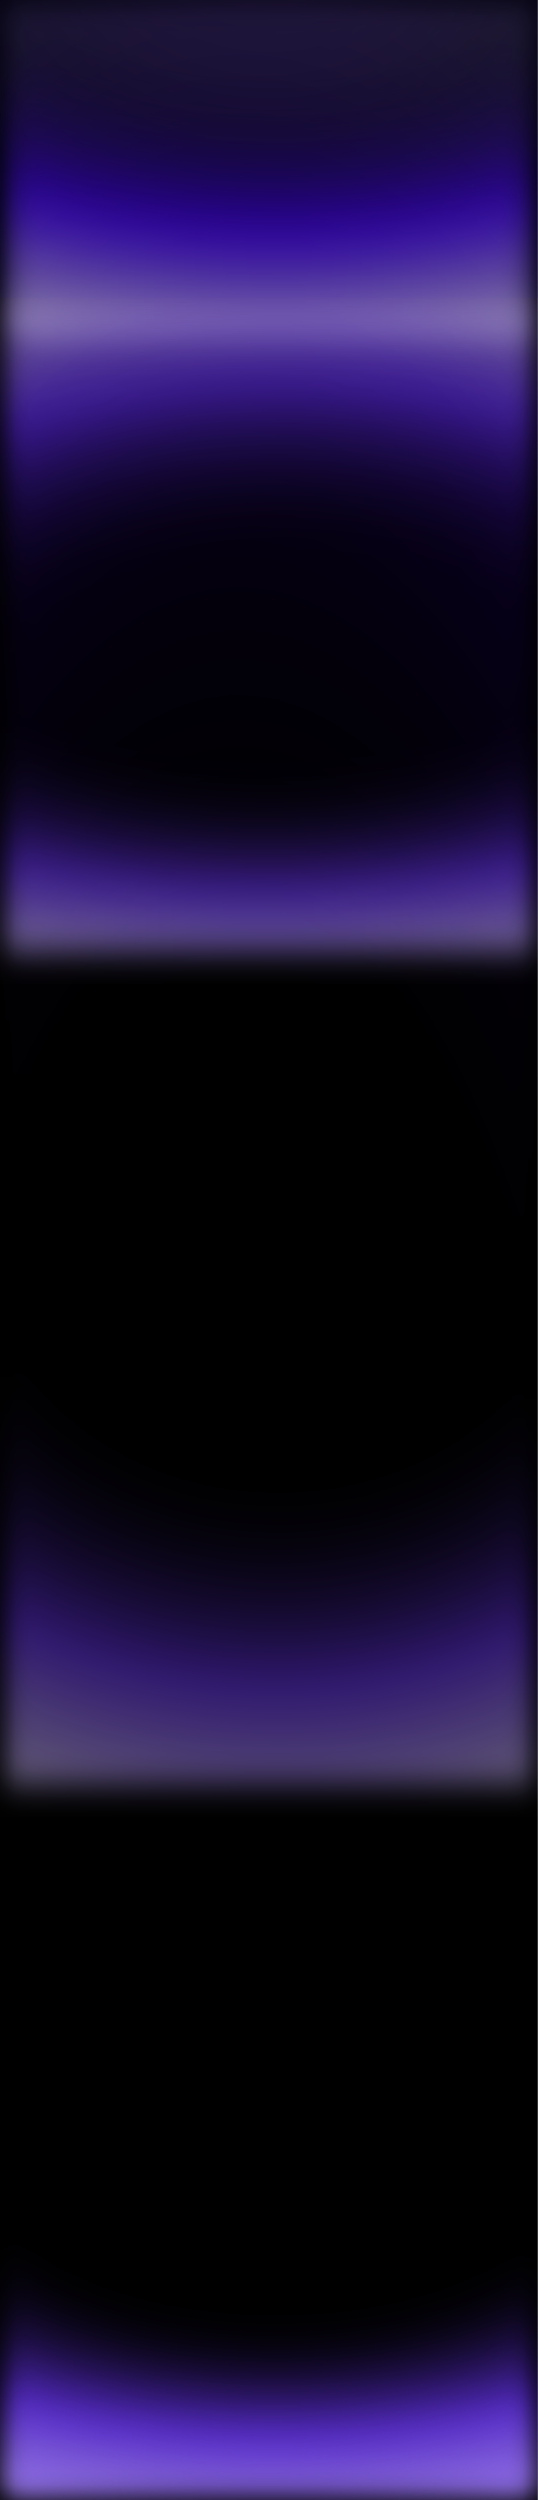
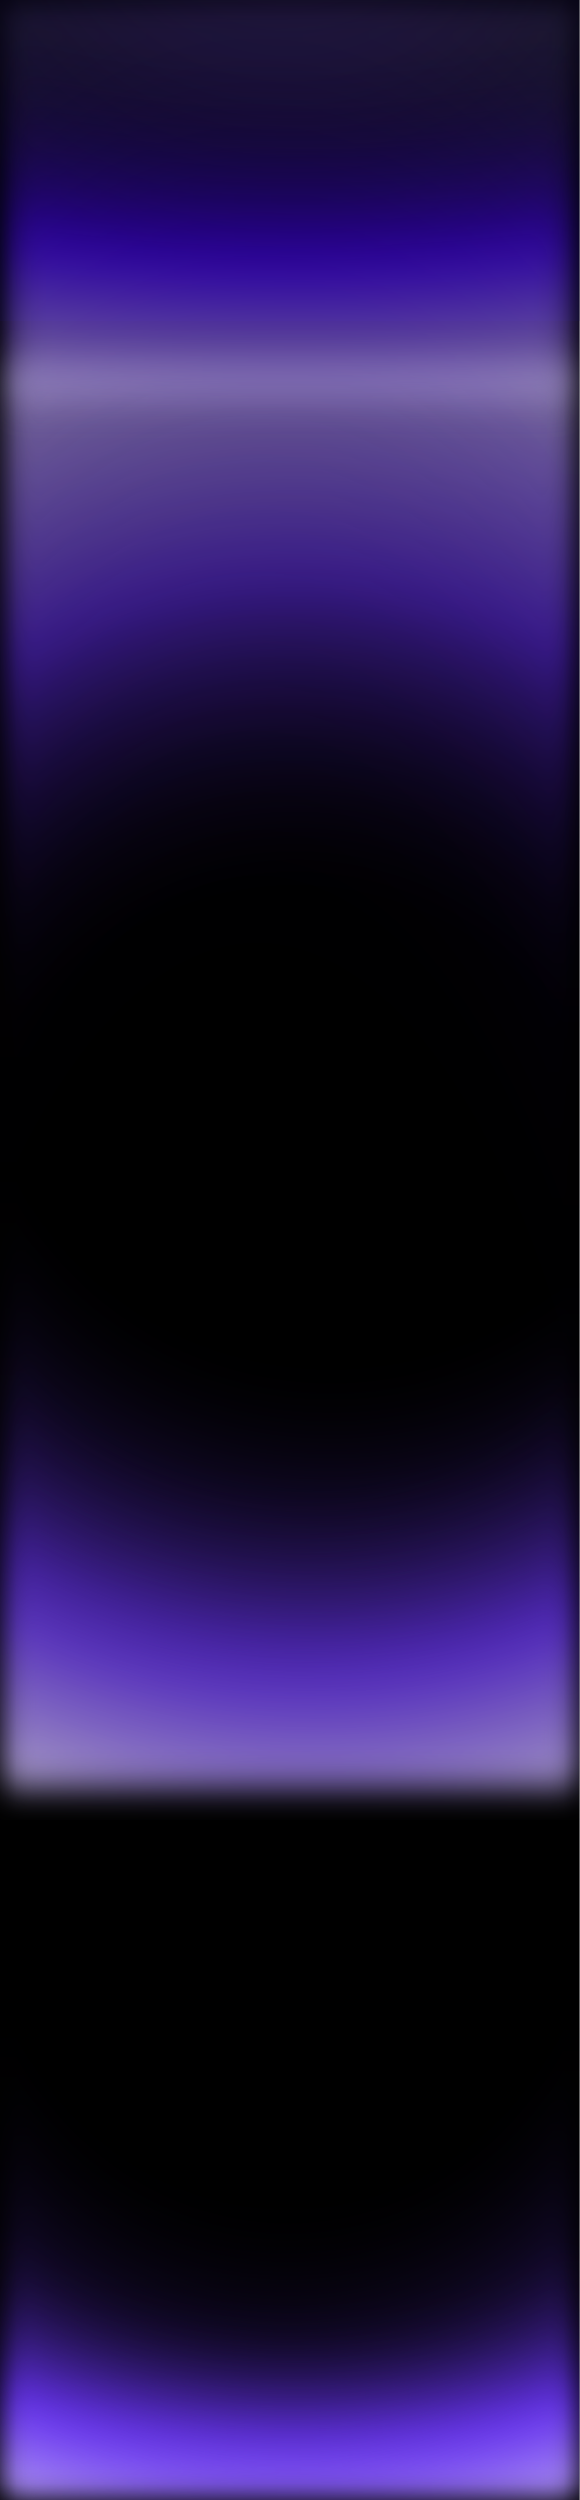
- <svg xmlns="http://www.w3.org/2000/svg" width="1512" height="7029" viewBox="0 0 1512 7029" fill="none">
+ <svg xmlns="http://www.w3.org/2000/svg" width="1512" height="6522" viewBox="0 0 1512 6522" fill="none">
  <g clip-path="url(#clip0_551_18)">
-     <rect width="1512" height="7029" fill="black" />
+     <rect width="1512" height="6522" fill="black" />
    <g filter="url(#filter0_f_551_18)">
-       <rect x="1703" y="2220" width="1808" height="1355" transform="rotate(180 1703 2220)" fill="url(#paint0_radial_551_18)" fill-opacity="0.55" />
+       <path d="M1808 3391L0 3391L0 952L1808 952L1808 3391Z" fill="url(#paint0_radial_551_18)" fill-opacity="0.55" />
    </g>
    <g filter="url(#filter1_f_551_18)">
-       <rect x="-36" y="5996" width="1624" height="1033" fill="url(#paint1_radial_551_18)" />
+       <rect x="-36" y="5563.51" width="1624" height="958.49" fill="url(#paint1_radial_551_18)" />
    </g>
    <g filter="url(#filter2_f_551_18)">
-       <rect x="-159" y="1643" width="1830" height="1033" fill="url(#paint2_radial_551_18)" fill-opacity="0.6" />
+       <path d="M-50 2426.6H1780V4656.41H901H-50V2426.6Z" fill="url(#paint2_radial_551_18)" fill-opacity="0.6" />
    </g>
    <g filter="url(#filter3_f_551_18)">
-       <rect x="-50" y="6184" width="1603" height="1117" fill="url(#paint3_radial_551_18)" fill-opacity="0.55" />
+       <rect x="-50" y="4656.79" width="1603" height="2149.12" fill="url(#paint3_radial_551_18)" fill-opacity="0.55" />
    </g>
    <rect y="-437" width="1512" height="1274" fill="url(#paint4_radial_551_18)" fill-opacity="0.2" />
    <g filter="url(#filter4_f_551_18)">
-       <path d="M1595 6048L-251 6048L-251 -141L1595 -141L1595 6048Z" fill="url(#paint5_radial_551_18)" fill-opacity="0.13" />
+       <path d="M1595 5541L-251 5541L-251 -141.001L1595 -141.001L1595 5541Z" fill="url(#paint5_radial_551_18)" fill-opacity="0.13" />
    </g>
    <g filter="url(#filter5_f_551_18)">
      <g clip-path="url(#clip1_551_18)">
        <g filter="url(#filter6_f_551_18)">
-           <path d="M-87 -349H1653V925H-87V-349Z" fill="url(#paint6_radial_551_18)" fill-opacity="0.55" />
+           <path d="M-562 -540H2125V1014H-562V-540Z" fill="url(#paint6_radial_551_18)" fill-opacity="0.55" />
        </g>
      </g>
    </g>
    <g filter="url(#filter7_f_551_18)">
-       <rect x="-31" y="3260" width="1626" height="1758" fill="url(#paint7_radial_551_18)" fill-opacity="0.47" />
+       <rect x="-31" y="3024.86" width="1626" height="1631.2" fill="url(#paint7_radial_551_18)" fill-opacity="0.47" />
    </g>
  </g>
  <defs>
-     <filter id="filter0_f_551_18" x="-195" y="775" width="1988" height="1535" filterUnits="userSpaceOnUse" color-interpolation-filters="sRGB">
+     <filter id="filter0_f_551_18" x="-90" y="862" width="1988" height="2619" filterUnits="userSpaceOnUse" color-interpolation-filters="sRGB">
      <feFlood flood-opacity="0" result="BackgroundImageFix" />
      <feBlend mode="normal" in="SourceGraphic" in2="BackgroundImageFix" result="shape" />
      <feGaussianBlur stdDeviation="45" result="effect1_foregroundBlur_551_18" />
    </filter>
-     <filter id="filter1_f_551_18" x="-126" y="5906" width="1804" height="1213" filterUnits="userSpaceOnUse" color-interpolation-filters="sRGB">
+     <filter id="filter1_f_551_18" x="-126" y="5473.51" width="1804" height="1138.49" filterUnits="userSpaceOnUse" color-interpolation-filters="sRGB">
      <feFlood flood-opacity="0" result="BackgroundImageFix" />
      <feBlend mode="normal" in="SourceGraphic" in2="BackgroundImageFix" result="shape" />
      <feGaussianBlur stdDeviation="45" result="effect1_foregroundBlur_551_18" />
    </filter>
-     <filter id="filter2_f_551_18" x="-249" y="1553" width="2010" height="1213" filterUnits="userSpaceOnUse" color-interpolation-filters="sRGB">
+     <filter id="filter2_f_551_18" x="-140" y="2336.6" width="2010" height="2409.8" filterUnits="userSpaceOnUse" color-interpolation-filters="sRGB">
      <feFlood flood-opacity="0" result="BackgroundImageFix" />
      <feBlend mode="normal" in="SourceGraphic" in2="BackgroundImageFix" result="shape" />
      <feGaussianBlur stdDeviation="45" result="effect1_foregroundBlur_551_18" />
    </filter>
-     <filter id="filter3_f_551_18" x="-140" y="6094" width="1783" height="1297" filterUnits="userSpaceOnUse" color-interpolation-filters="sRGB">
+     <filter id="filter3_f_551_18" x="-140" y="4566.79" width="1783" height="2329.12" filterUnits="userSpaceOnUse" color-interpolation-filters="sRGB">
      <feFlood flood-opacity="0" result="BackgroundImageFix" />
      <feBlend mode="normal" in="SourceGraphic" in2="BackgroundImageFix" result="shape" />
      <feGaussianBlur stdDeviation="45" result="effect1_foregroundBlur_551_18" />
    </filter>
-     <filter id="filter4_f_551_18" x="-341" y="-231" width="2026" height="6369" filterUnits="userSpaceOnUse" color-interpolation-filters="sRGB">
+     <filter id="filter4_f_551_18" x="-341" y="-231.001" width="2026" height="5862" filterUnits="userSpaceOnUse" color-interpolation-filters="sRGB">
      <feFlood flood-opacity="0" result="BackgroundImageFix" />
      <feBlend mode="normal" in="SourceGraphic" in2="BackgroundImageFix" result="shape" />
      <feGaussianBlur stdDeviation="45" result="effect1_foregroundBlur_551_18" />
    </filter>
-     <filter id="filter5_f_551_18" x="-175" y="-20" width="1916" height="1178.25" filterUnits="userSpaceOnUse" color-interpolation-filters="sRGB">
+     <filter id="filter5_f_551_18" x="-650" y="-211" width="2863" height="1457.59" filterUnits="userSpaceOnUse" color-interpolation-filters="sRGB">
      <feFlood flood-opacity="0" result="BackgroundImageFix" />
      <feBlend mode="normal" in="SourceGraphic" in2="BackgroundImageFix" result="shape" />
      <feGaussianBlur stdDeviation="35" result="effect1_foregroundBlur_551_18" />
    </filter>
-     <filter id="filter6_f_551_18" x="-177" y="-439" width="1920" height="1454" filterUnits="userSpaceOnUse" color-interpolation-filters="sRGB">
+     <filter id="filter6_f_551_18" x="-652" y="-630" width="2867" height="1734" filterUnits="userSpaceOnUse" color-interpolation-filters="sRGB">
      <feFlood flood-opacity="0" result="BackgroundImageFix" />
      <feBlend mode="normal" in="SourceGraphic" in2="BackgroundImageFix" result="shape" />
      <feGaussianBlur stdDeviation="45" result="effect1_foregroundBlur_551_18" />
    </filter>
-     <filter id="filter7_f_551_18" x="-121" y="3170" width="1806" height="1938" filterUnits="userSpaceOnUse" color-interpolation-filters="sRGB">
+     <filter id="filter7_f_551_18" x="-121" y="2934.86" width="1806" height="1811.2" filterUnits="userSpaceOnUse" color-interpolation-filters="sRGB">
      <feFlood flood-opacity="0" result="BackgroundImageFix" />
      <feBlend mode="normal" in="SourceGraphic" in2="BackgroundImageFix" result="shape" />
      <feGaussianBlur stdDeviation="45" result="effect1_foregroundBlur_551_18" />
    </filter>
-     <radialGradient id="paint0_radial_551_18" cx="0" cy="0" r="1" gradientUnits="userSpaceOnUse" gradientTransform="translate(2607 2355.5) scale(2350.4 1451.61)">
+     <radialGradient id="paint0_radial_551_18" cx="0" cy="0" r="1" gradientUnits="userSpaceOnUse" gradientTransform="translate(770 3327.33) rotate(180) scale(2350.4 2612.9)">
      <stop offset="0.374" stop-opacity="0" />
      <stop offset="0.693" stop-color="#6633EE" />
      <stop offset="1" stop-color="white" />
    </radialGradient>
-     <radialGradient id="paint1_radial_551_18" cx="0" cy="0" r="1" gradientUnits="userSpaceOnUse" gradientTransform="translate(776 6099.3) scale(2111.2 1106.65)">
+     <radialGradient id="paint1_radial_551_18" cx="0" cy="0" r="1" gradientUnits="userSpaceOnUse" gradientTransform="translate(776 5659.36) scale(2111.2 1026.83)">
      <stop offset="0.374" stop-opacity="0" />
      <stop offset="0.693" stop-color="#6633EE" />
      <stop offset="1" stop-color="white" />
    </radialGradient>
-     <radialGradient id="paint2_radial_551_18" cx="0" cy="0" r="1" gradientUnits="userSpaceOnUse" gradientTransform="translate(756 1746.3) scale(2379 1106.65)">
+     <radialGradient id="paint2_radial_551_18" cx="0" cy="0" r="1" gradientUnits="userSpaceOnUse" gradientTransform="translate(865 2649.58) scale(2379 2388.79)">
      <stop offset="0.374" stop-opacity="0" />
      <stop offset="0.693" stop-color="#6633EE" />
      <stop offset="1" stop-color="white" />
    </radialGradient>
-     <radialGradient id="paint3_radial_551_18" cx="0" cy="0" r="1" gradientUnits="userSpaceOnUse" gradientTransform="translate(751.5 6295.7) scale(2083.9 1196.64)">
+     <radialGradient id="paint3_radial_551_18" cx="0" cy="0" r="1" gradientUnits="userSpaceOnUse" gradientTransform="translate(751.5 4871.7) scale(2083.9 2302.35)">
      <stop offset="0.374" stop-opacity="0" />
      <stop offset="0.693" stop-color="#6633EE" />
      <stop offset="1" stop-color="white" />
    </radialGradient>
    <radialGradient id="paint4_radial_551_18" cx="0" cy="0" r="1" gradientUnits="userSpaceOnUse" gradientTransform="translate(756 -251.25) rotate(90.6629) scale(950.76 1128.34)">
      <stop stop-color="#6649C0" />
      <stop offset="1" stop-color="#010039" />
    </radialGradient>
-     <radialGradient id="paint5_radial_551_18" cx="0" cy="0" r="1" gradientUnits="userSpaceOnUse" gradientTransform="translate(672 5429.1) rotate(-180) scale(2399.8 6630.28)">
+     <radialGradient id="paint5_radial_551_18" cx="0" cy="0" r="1" gradientUnits="userSpaceOnUse" gradientTransform="translate(672 4972.8) rotate(-180) scale(2399.8 6087.13)">
      <stop offset="0.374" stop-opacity="0" />
      <stop offset="0.693" stop-color="#4600FF" />
      <stop offset="1" stop-color="white" />
    </radialGradient>
-     <radialGradient id="paint6_radial_551_18" cx="0" cy="0" r="1" gradientUnits="userSpaceOnUse" gradientTransform="translate(783 -221.6) scale(2262 1259.04)">
+     <radialGradient id="paint6_radial_551_18" cx="0" cy="0" r="1" gradientUnits="userSpaceOnUse" gradientTransform="translate(781.5 -384.6) scale(3493.1 1535.75)">
      <stop offset="0.374" stop-opacity="0" />
      <stop offset="0.693" stop-color="#4600FF" />
      <stop offset="1" stop-color="white" />
    </radialGradient>
-     <radialGradient id="paint7_radial_551_18" cx="0" cy="0" r="1" gradientUnits="userSpaceOnUse" gradientTransform="translate(782 3435.8) scale(2113.8 1883.35)">
+     <radialGradient id="paint7_radial_551_18" cx="0" cy="0" r="1" gradientUnits="userSpaceOnUse" gradientTransform="translate(782 3187.98) scale(2113.8 1747.5)">
      <stop offset="0.374" stop-opacity="0" />
      <stop offset="0.693" stop-color="#6633EE" />
      <stop offset="1" stop-color="white" />
    </radialGradient>
    <clipPath id="clip0_551_18">
-       <rect width="1512" height="7029" fill="white" />
+       <rect width="1512" height="6522" fill="white" />
    </clipPath>
    <clipPath id="clip1_551_18">
-       <rect x="-105" y="50" width="1776" height="1038.25" rx="519.127" fill="white" />
+       <rect x="-580" y="-141" width="2723" height="1317.59" rx="658.795" fill="white" />
    </clipPath>
  </defs>
</svg>
